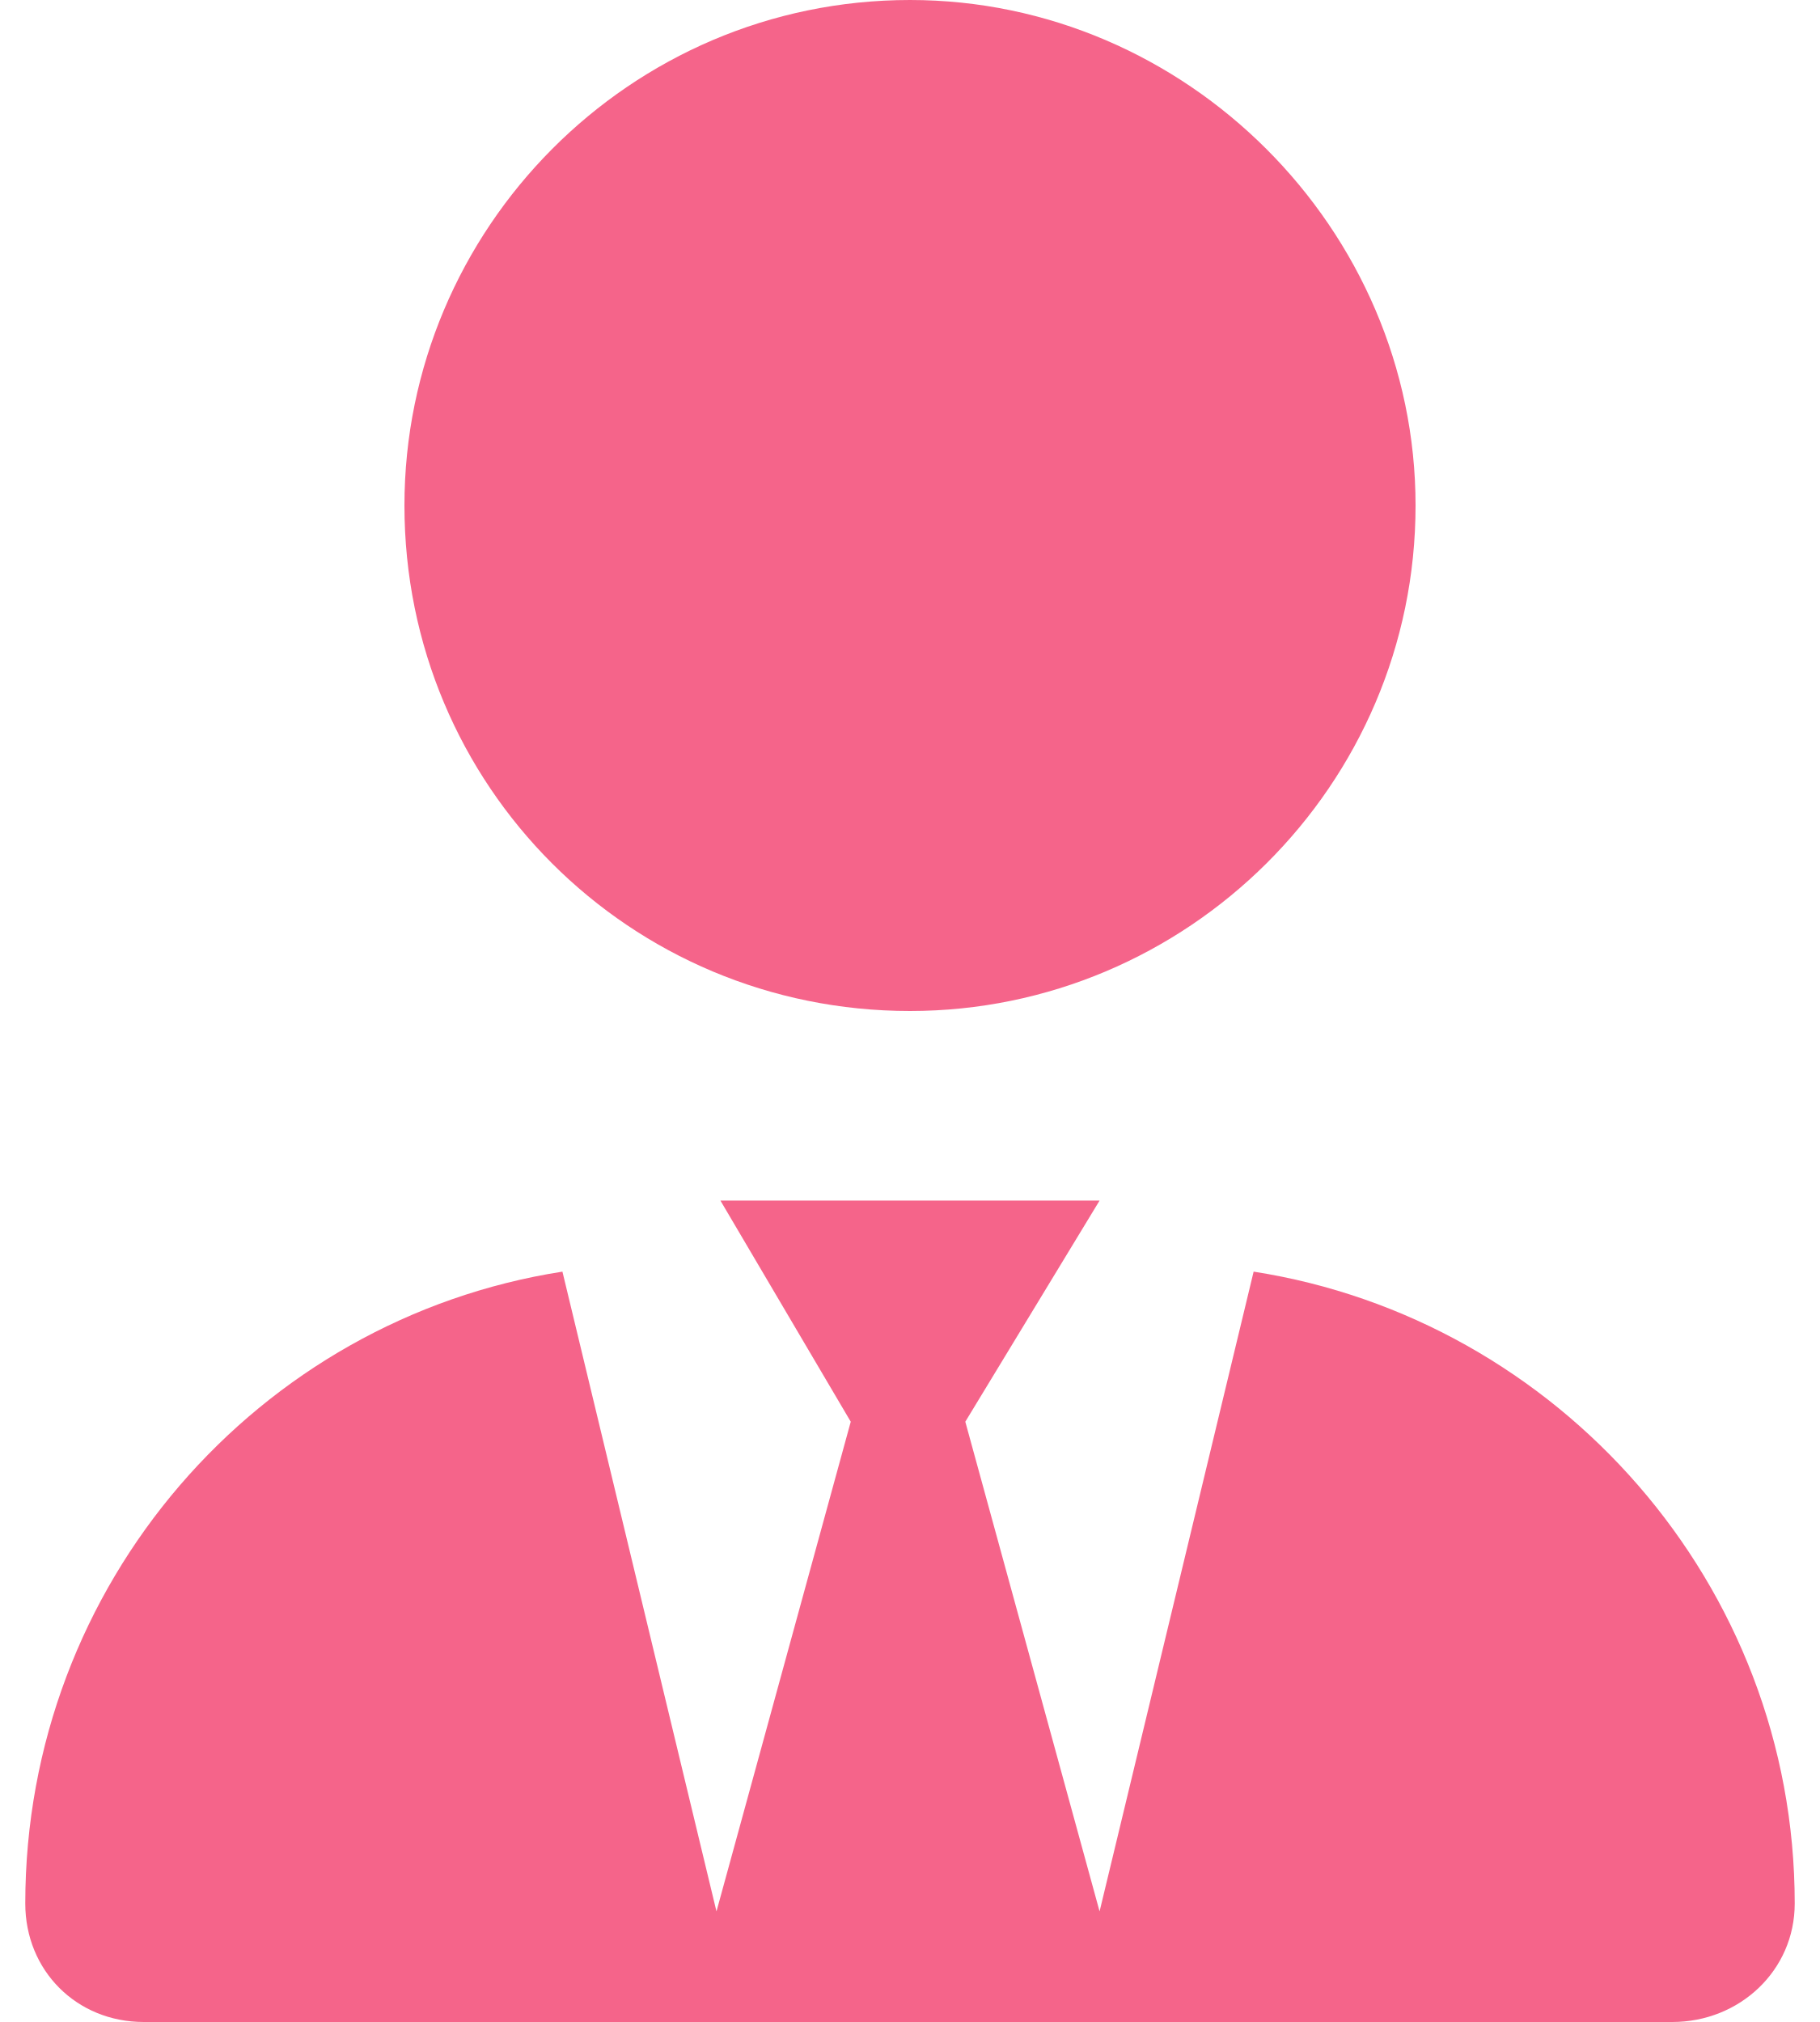
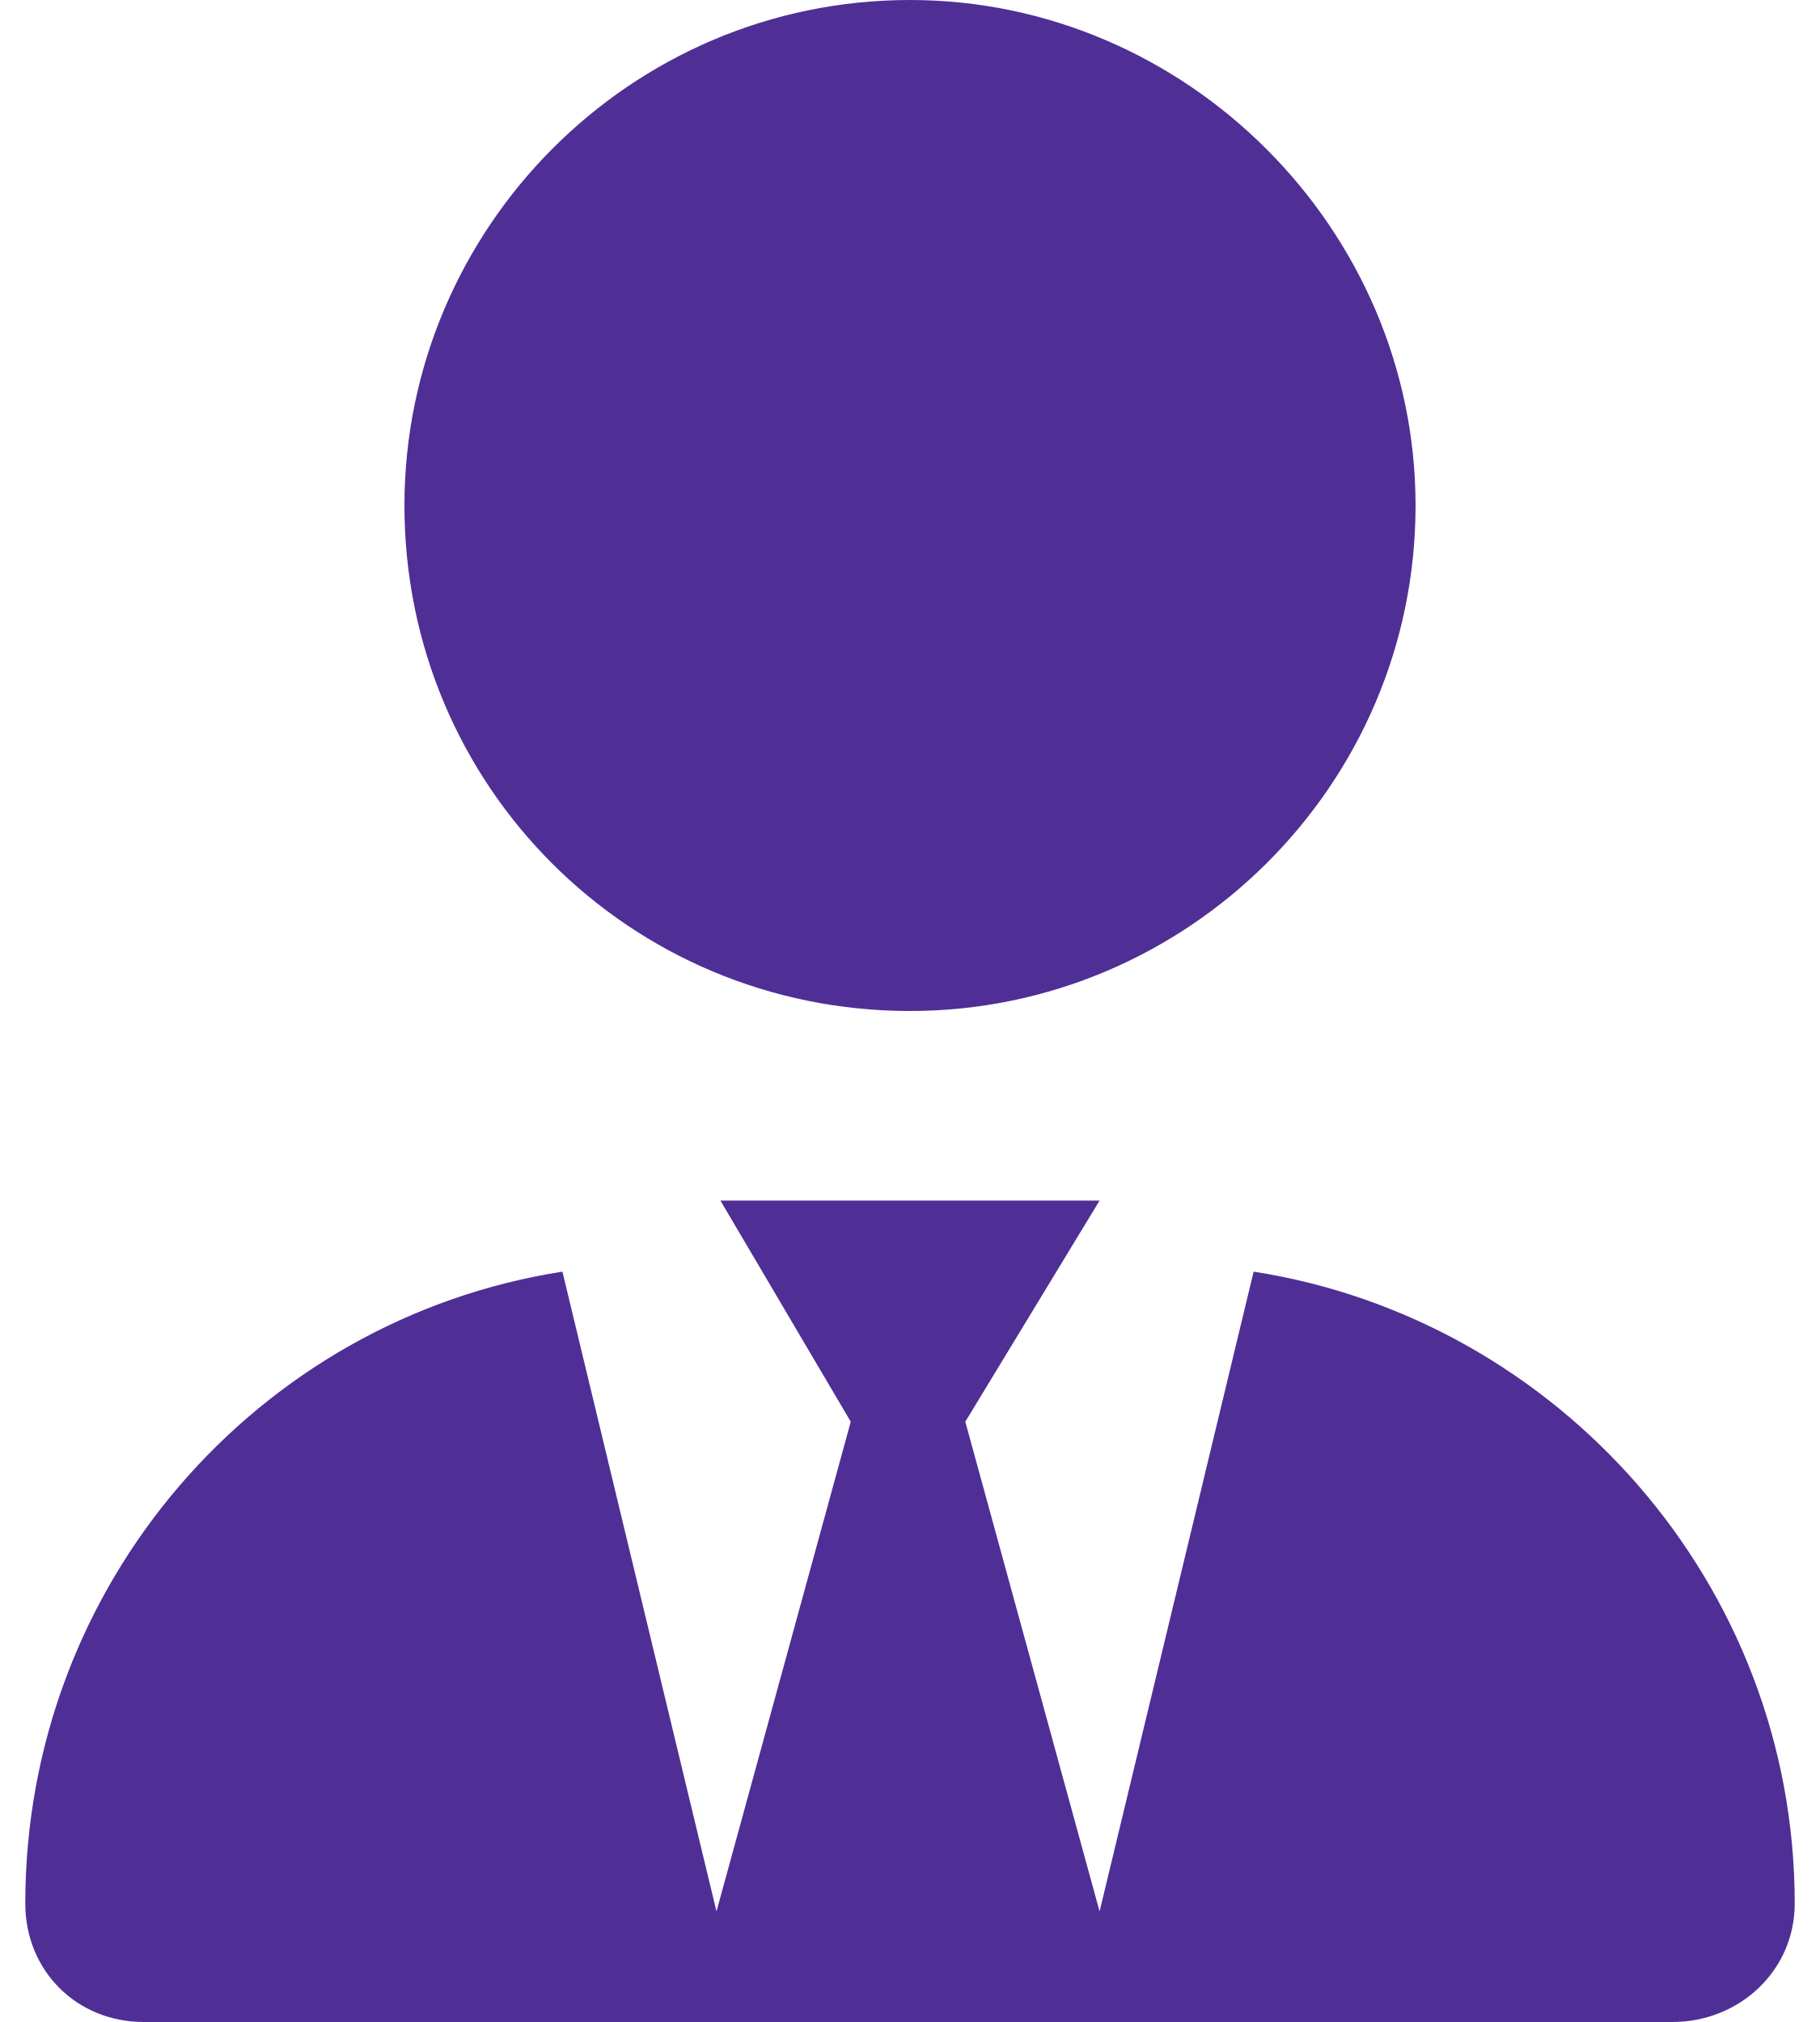
<svg xmlns="http://www.w3.org/2000/svg" width="36" height="40" viewBox="0 0 36 40" fill="none">
-   <path d="M28 10C28 15.547 23.469 20 18 20C12.453 20 8 15.547 8 10C8 4.531 12.453 0 18 0C23.469 0 28 4.531 28 10ZM16.828 28.125L14.25 23.75H21.75L19.094 28.125L21.75 37.812L24.797 25.156C30.812 26.094 35.5 31.328 35.5 37.656C35.5 38.984 34.406 40 33.078 40H2.844C1.516 40 0.5 38.984 0.5 37.656C0.5 31.328 5.109 26.094 11.125 25.156L14.172 37.812L16.828 28.125Z" fill="#F5648A" />
+   <path d="M28 10C28 15.547 23.469 20 18 20C12.453 20 8 15.547 8 10C8 4.531 12.453 0 18 0C23.469 0 28 4.531 28 10ZM16.828 28.125L14.25 23.75H21.75L19.094 28.125L21.75 37.812L24.797 25.156C30.812 26.094 35.5 31.328 35.5 37.656C35.5 38.984 34.406 40 33.078 40H2.844C1.516 40 0.5 38.984 0.5 37.656C0.5 31.328 5.109 26.094 11.125 25.156L14.172 37.812L16.828 28.125Z" fill="#4F2F96" />
</svg>
